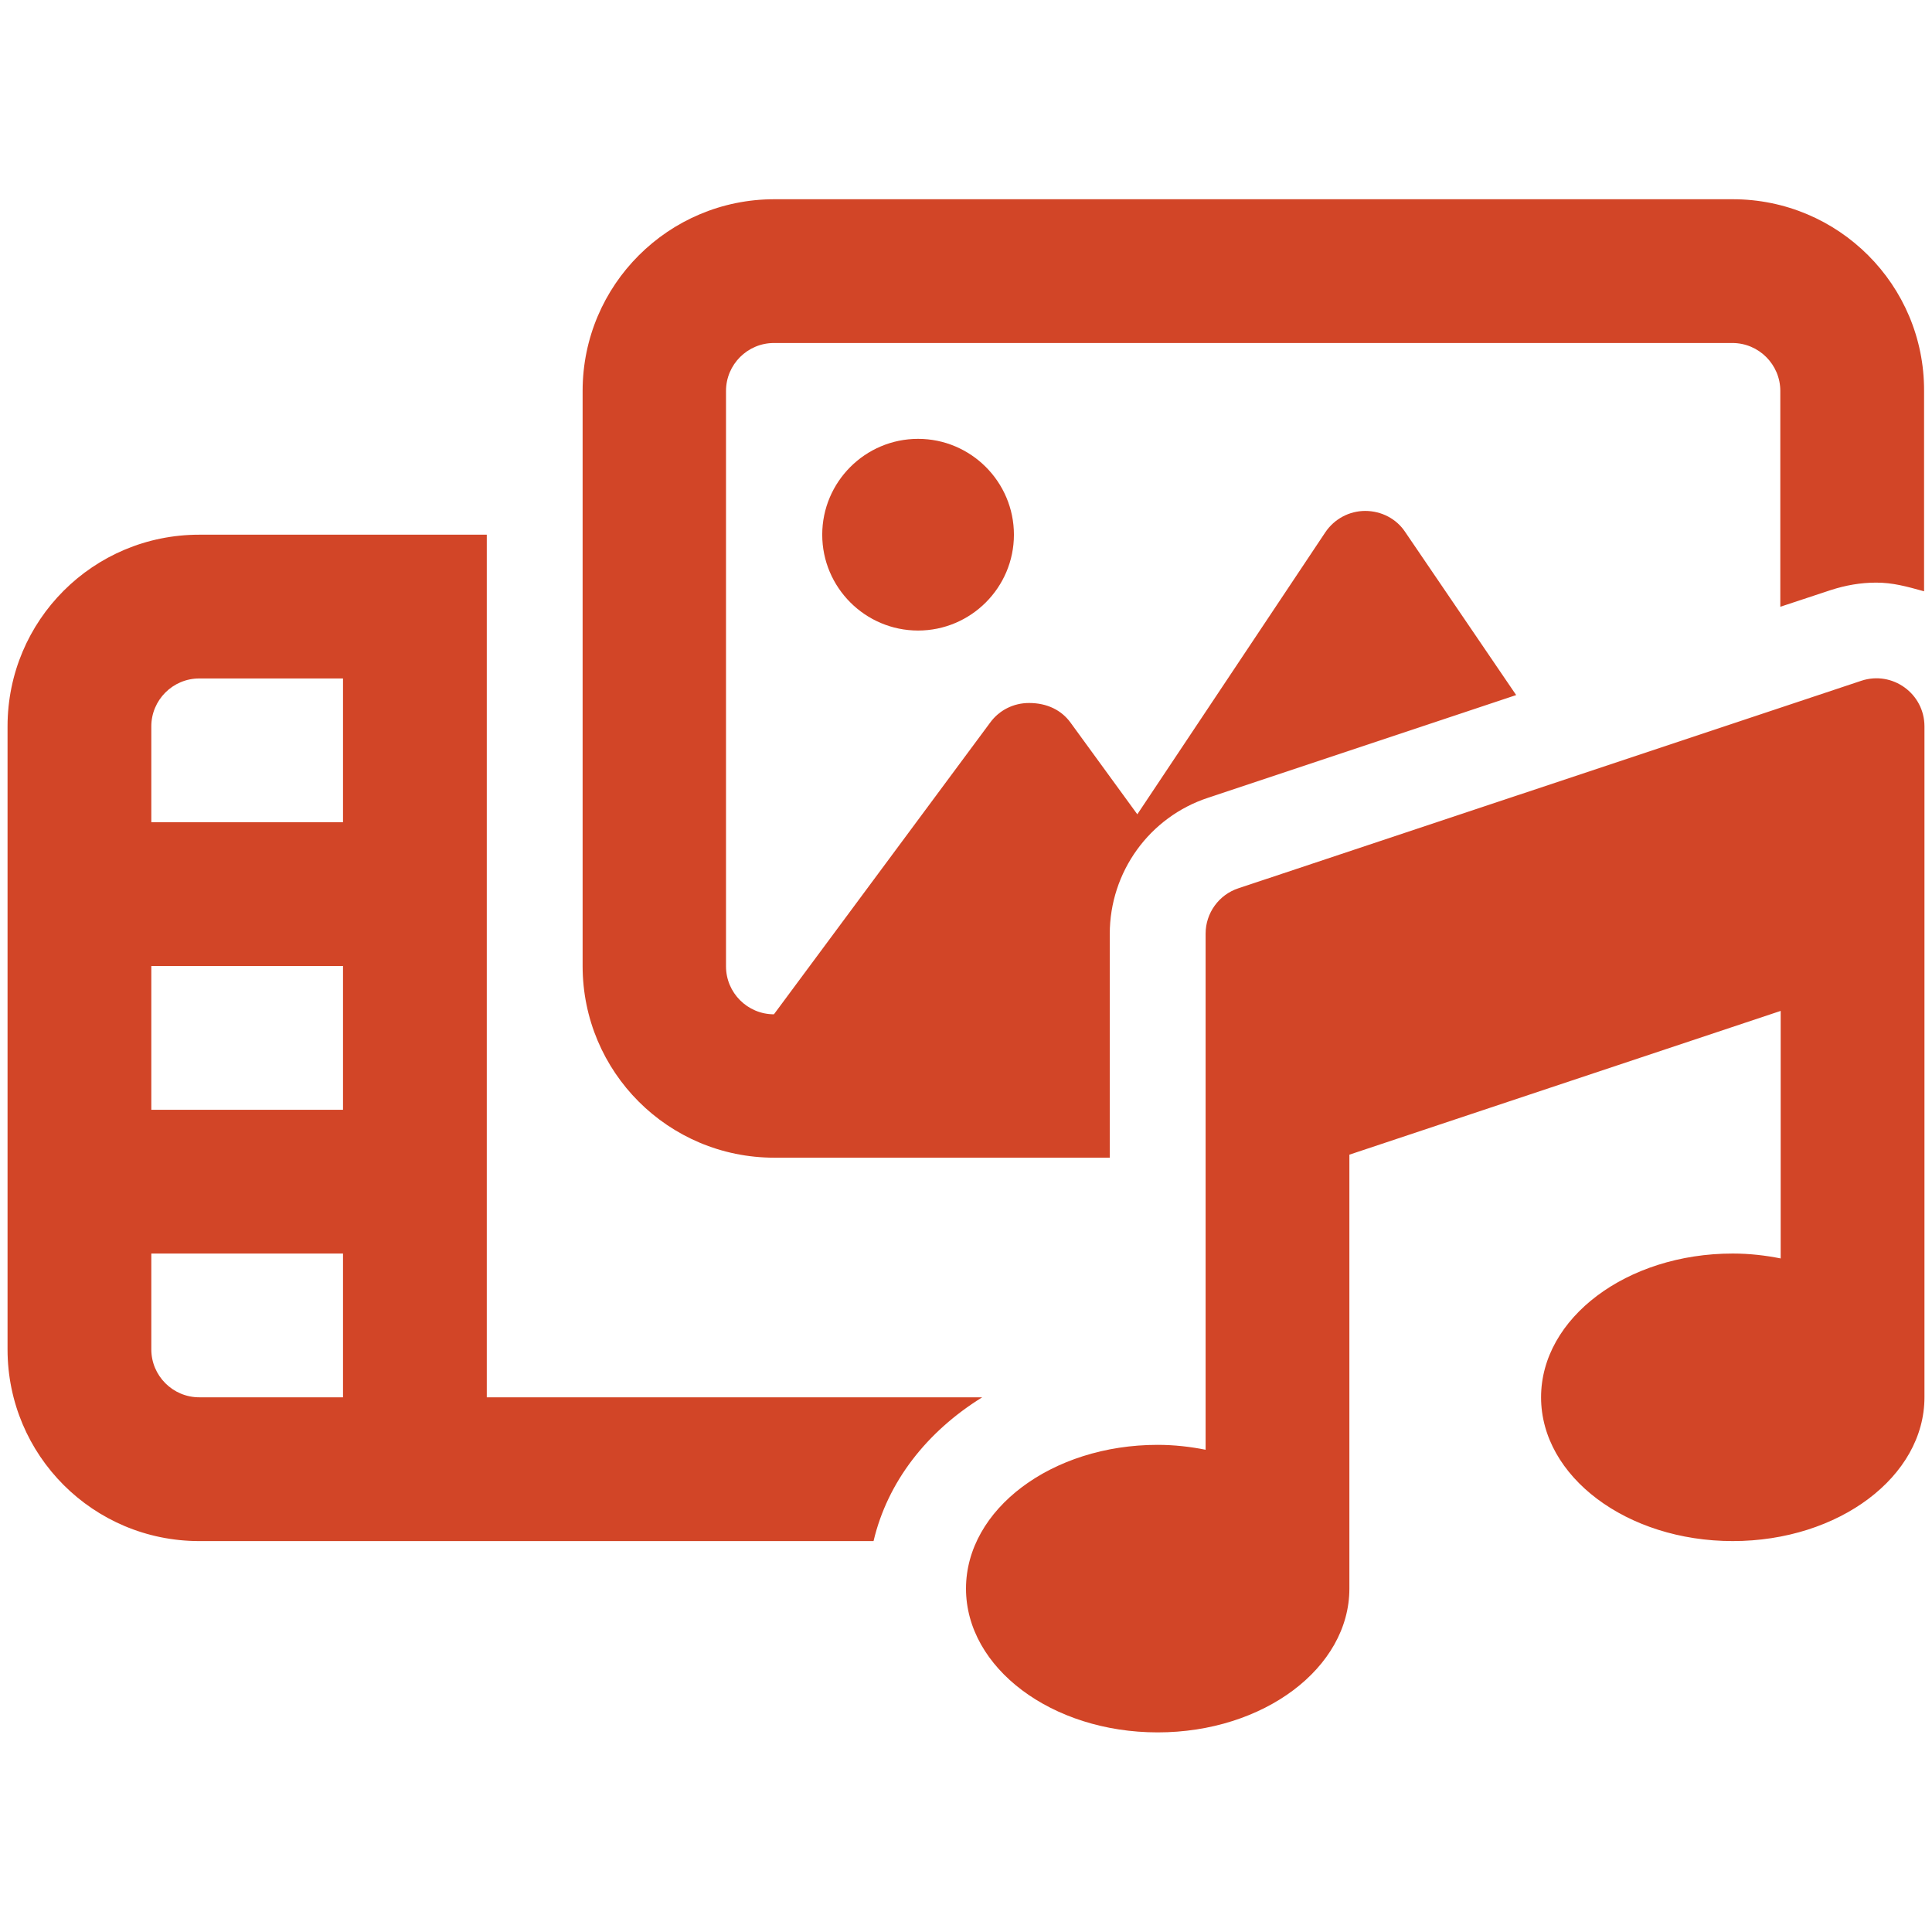
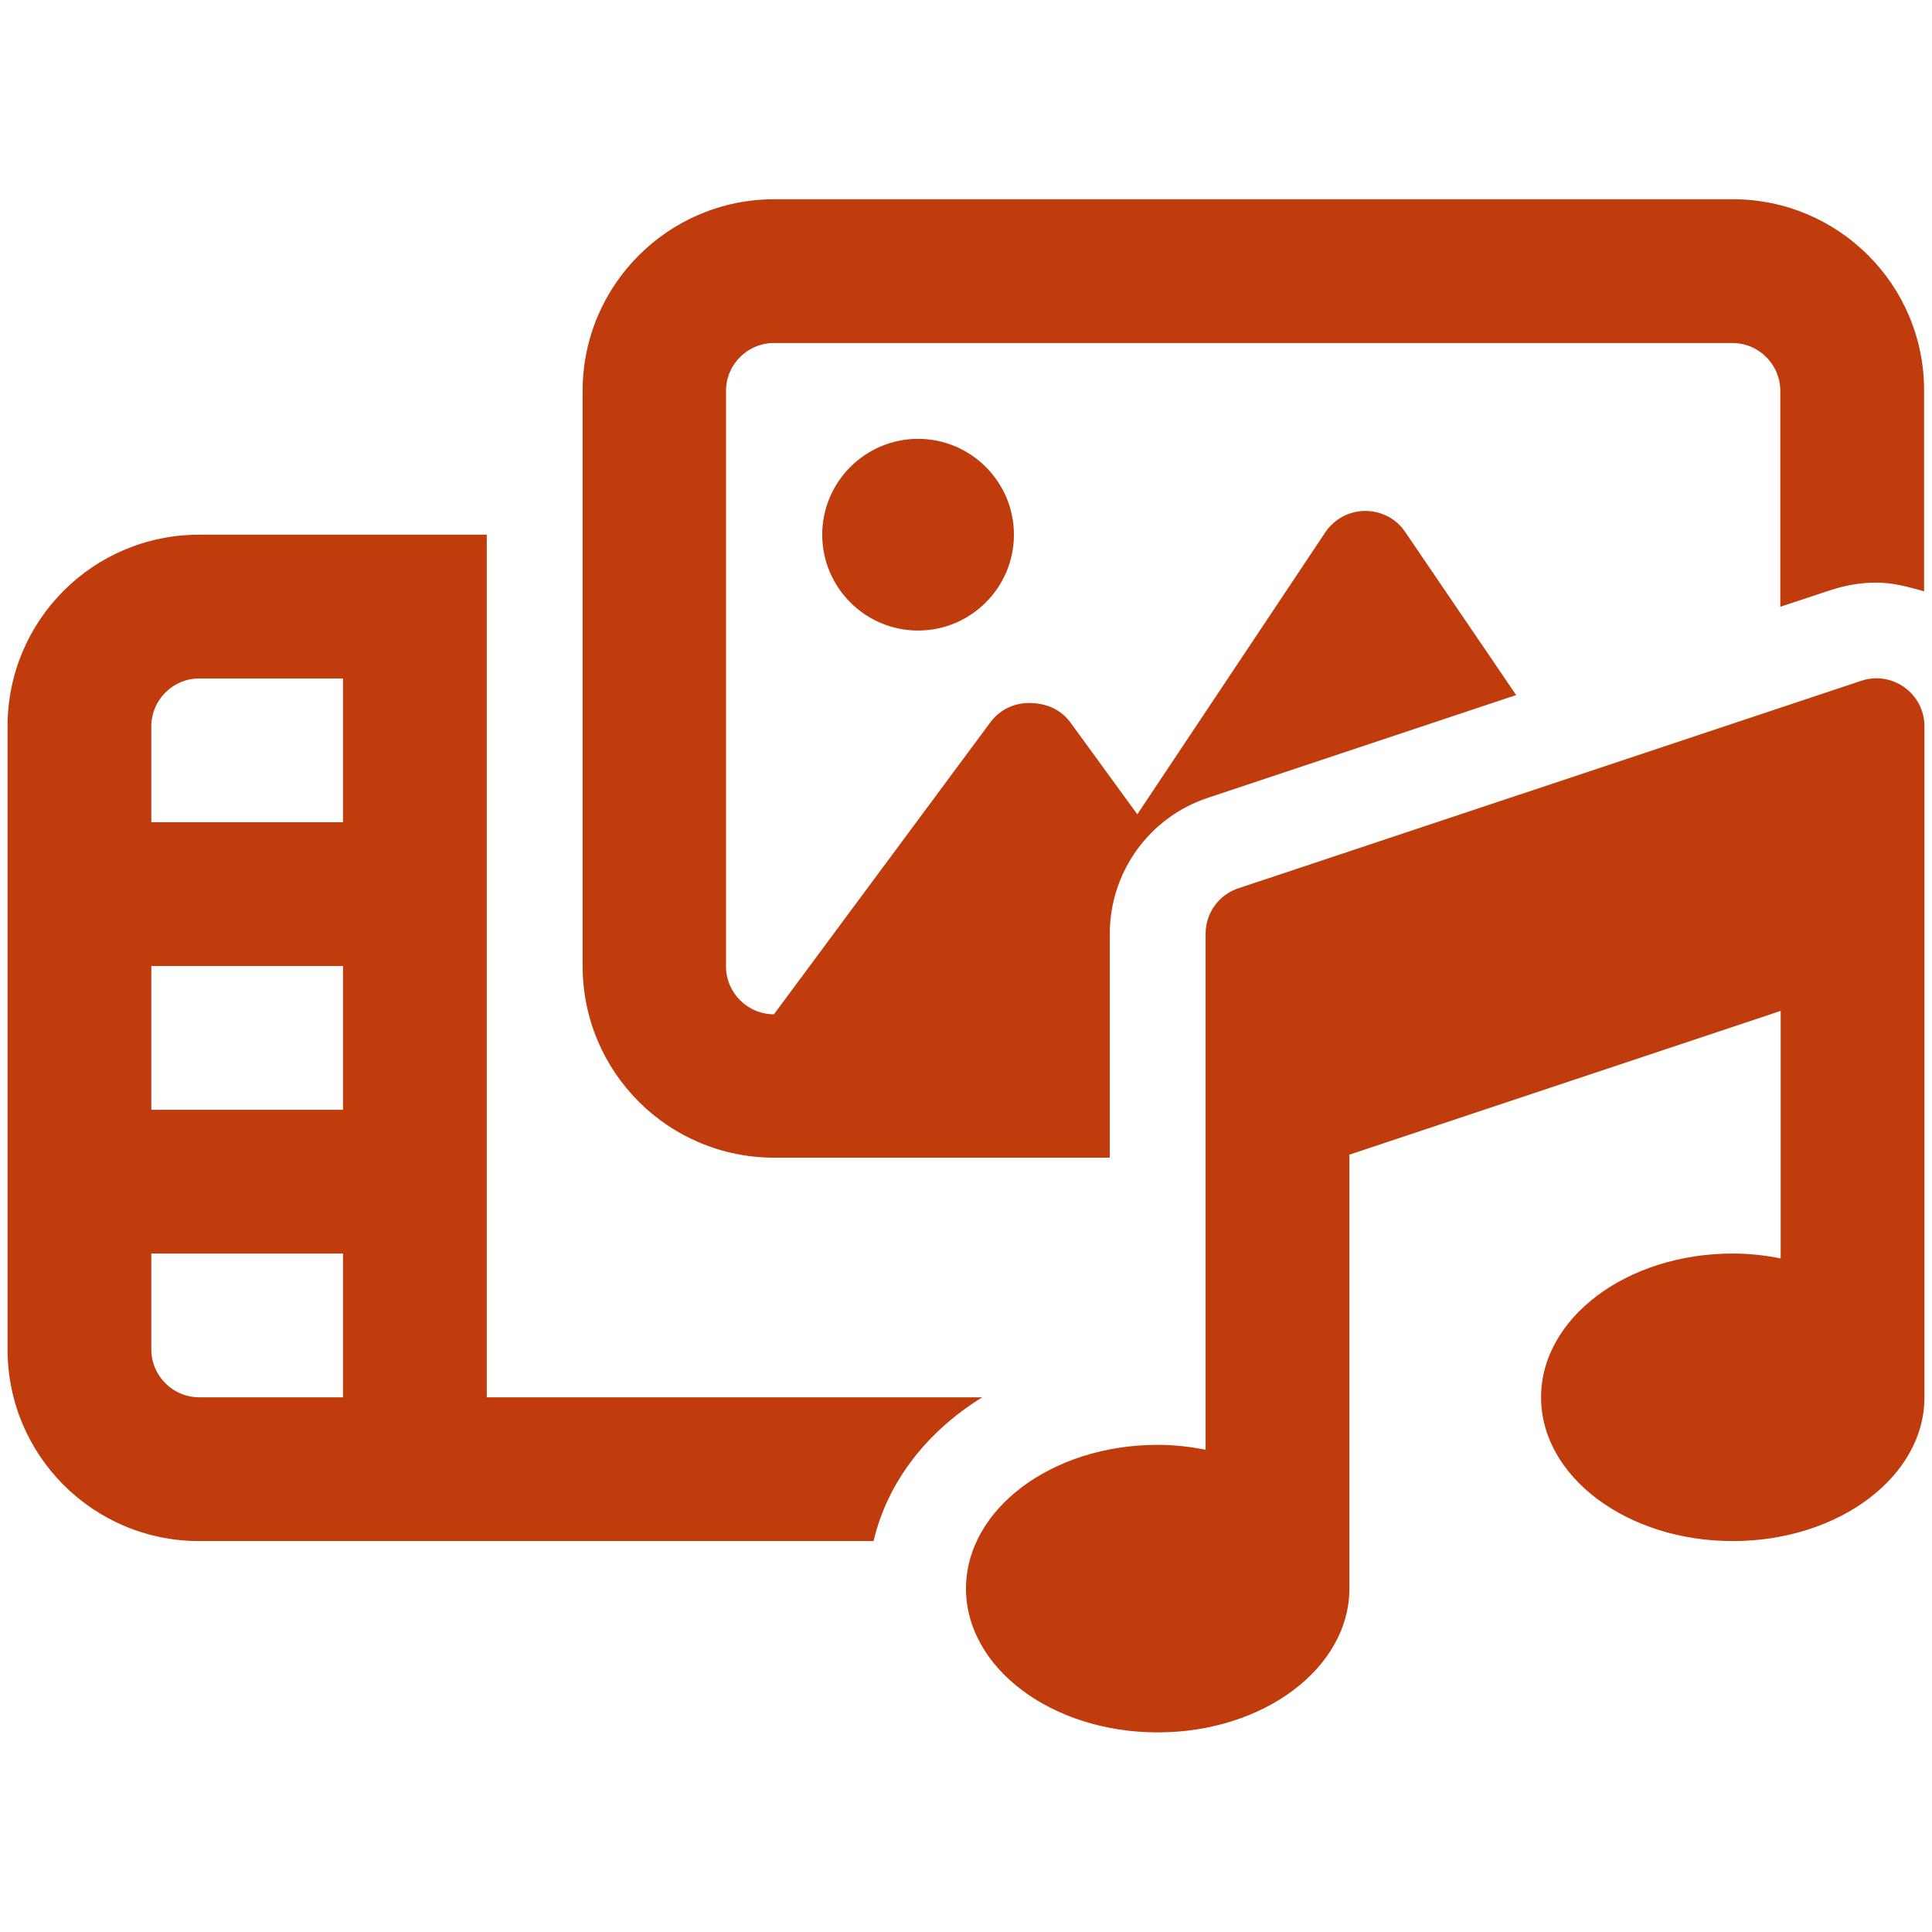
<svg xmlns="http://www.w3.org/2000/svg" version="1.1" id="Layer_1" x="0px" y="0px" viewBox="0 0 512 512" style="enable-background:new 0 0 512 512;" xml:space="preserve">
  <style type="text/css">
- 	.st0{fill:#D24527;}
+ 	.st0{fill:#C03C0C;}
</style>
  <path class="st0" d="M217.9,141.7c0,14,11.4,25.4,25.4,25.4c14,0,25.4-11.4,25.4-25.4s-11.4-25.4-25.4-25.4S217.9,127.7,217.9,141.7  z M129,370.3V141.7H52.8C24.7,141.7,2,164.4,2,192.5v165.1c0,28.1,22.7,50.8,50.8,50.8h178.7c3.7-15.7,14.1-29,28.8-38.1H129z   M90.9,370.3H52.8c-7,0-12.7-5.7-12.7-12.7v-25.4h50.8V370.3z M90.9,294.1H40.1V256h50.8V294.1z M90.9,217.9H40.1v-25.4  c0-7,5.7-12.7,12.7-12.7h38.1V217.9z M459.2,52.8h-254c-28,0-50.8,22.7-50.8,50.8V256c0,28.1,22.7,50.8,50.8,50.8h88.9v-59.3  c0-16.4,10.5-31,26.1-36.1l81.6-27.2L372.4,141c-2.3-3.5-6.3-5.6-10.6-5.6c-4.2,0-8.2,2.1-10.6,5.7l-49.8,74.7l-17.7-24.3  c-2.4-3.3-6.2-5.2-11-5.2c-4.1,0-7.9,1.9-10.3,5.2l-57.3,77.3c-7,0-12.7-5.7-12.7-12.7V103.6c0-7,5.7-12.7,12.7-12.7h254  c7,0,12.7,5.7,12.7,12.7v57.2l13.3-4.4c4-1.3,8-2,12.1-2c4.4,0,8,1,12.7,2.3v-53.1C510,75.5,487.2,52.8,459.2,52.8z M493.3,180.4  l-165.1,55c-5.2,1.7-8.7,6.6-8.7,12v136.8c-4-0.8-8.3-1.3-12.7-1.3c-28.1,0-50.8,17.1-50.8,38.1s22.7,38.1,50.8,38.1  c28.1,0,50.8-17.1,50.8-38.1V306l114.3-38.1v65.6c-4-0.8-8.3-1.3-12.7-1.3c-28.1,0-50.8,17.1-50.8,38.1c0,21,22.7,38.1,50.8,38.1  c28.1,0,50.8-17.1,50.8-38.1V192.5C510,183.8,501.5,177.7,493.3,180.4z" />
</svg>
